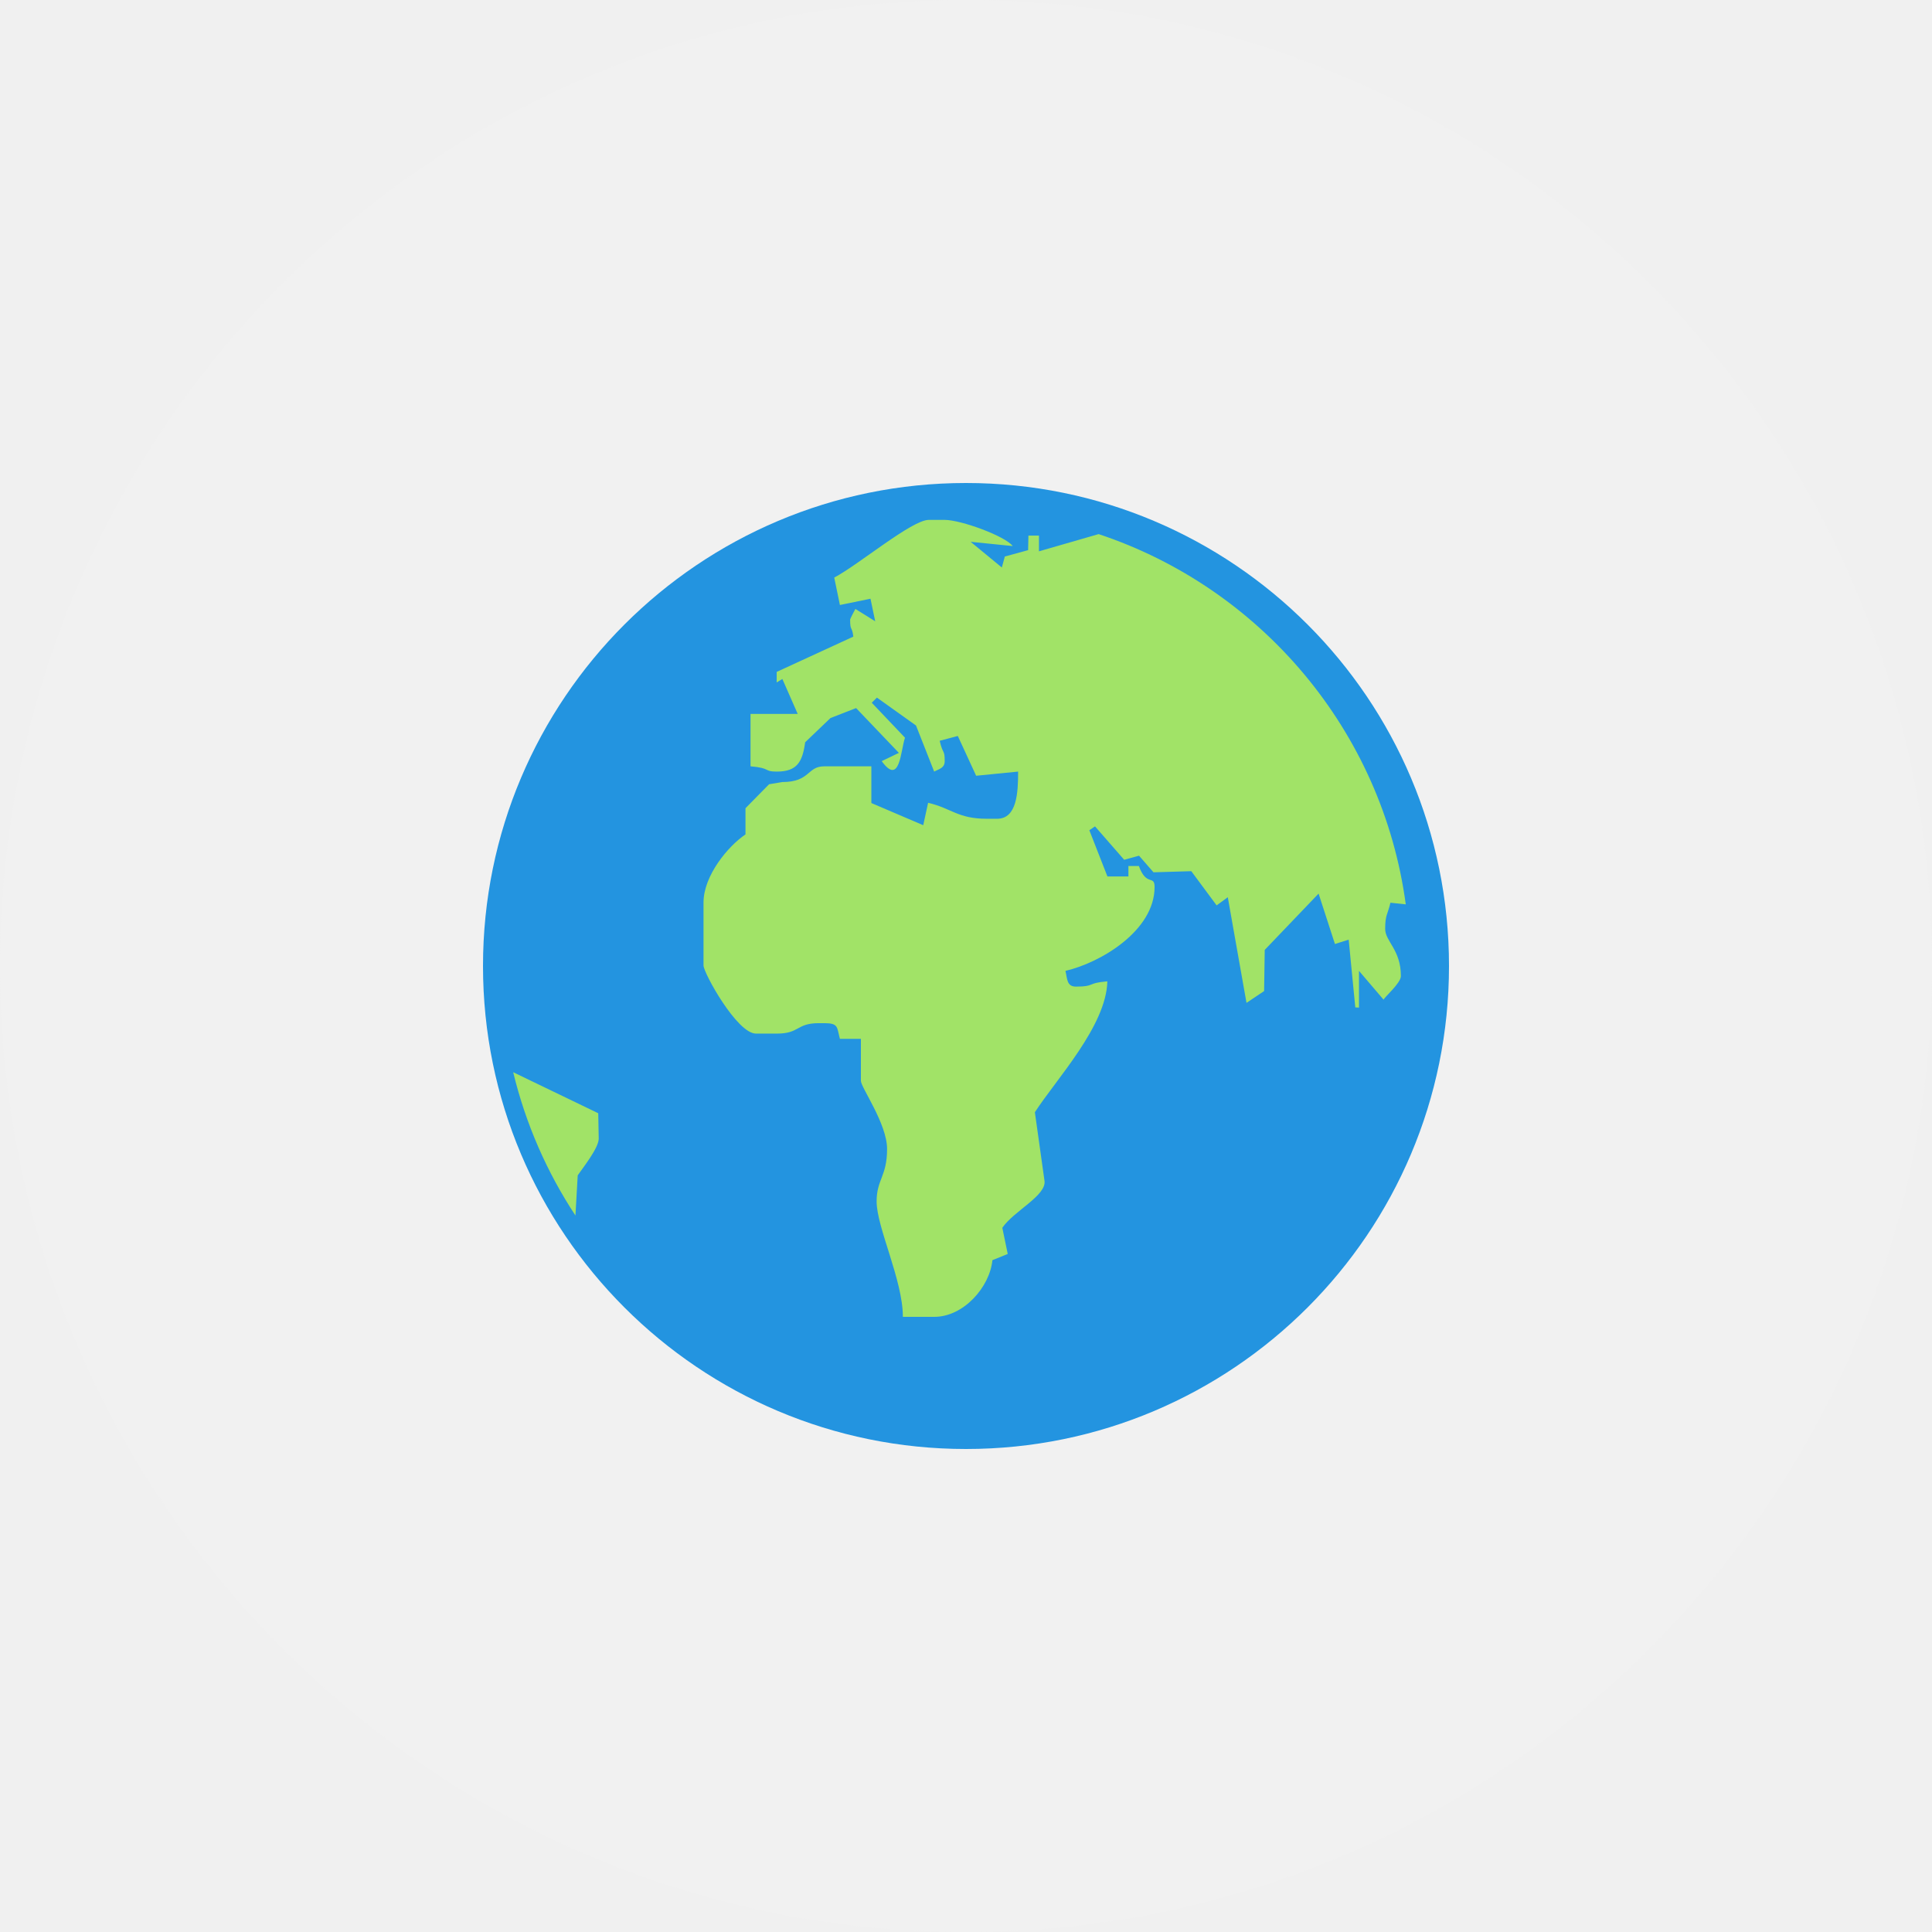
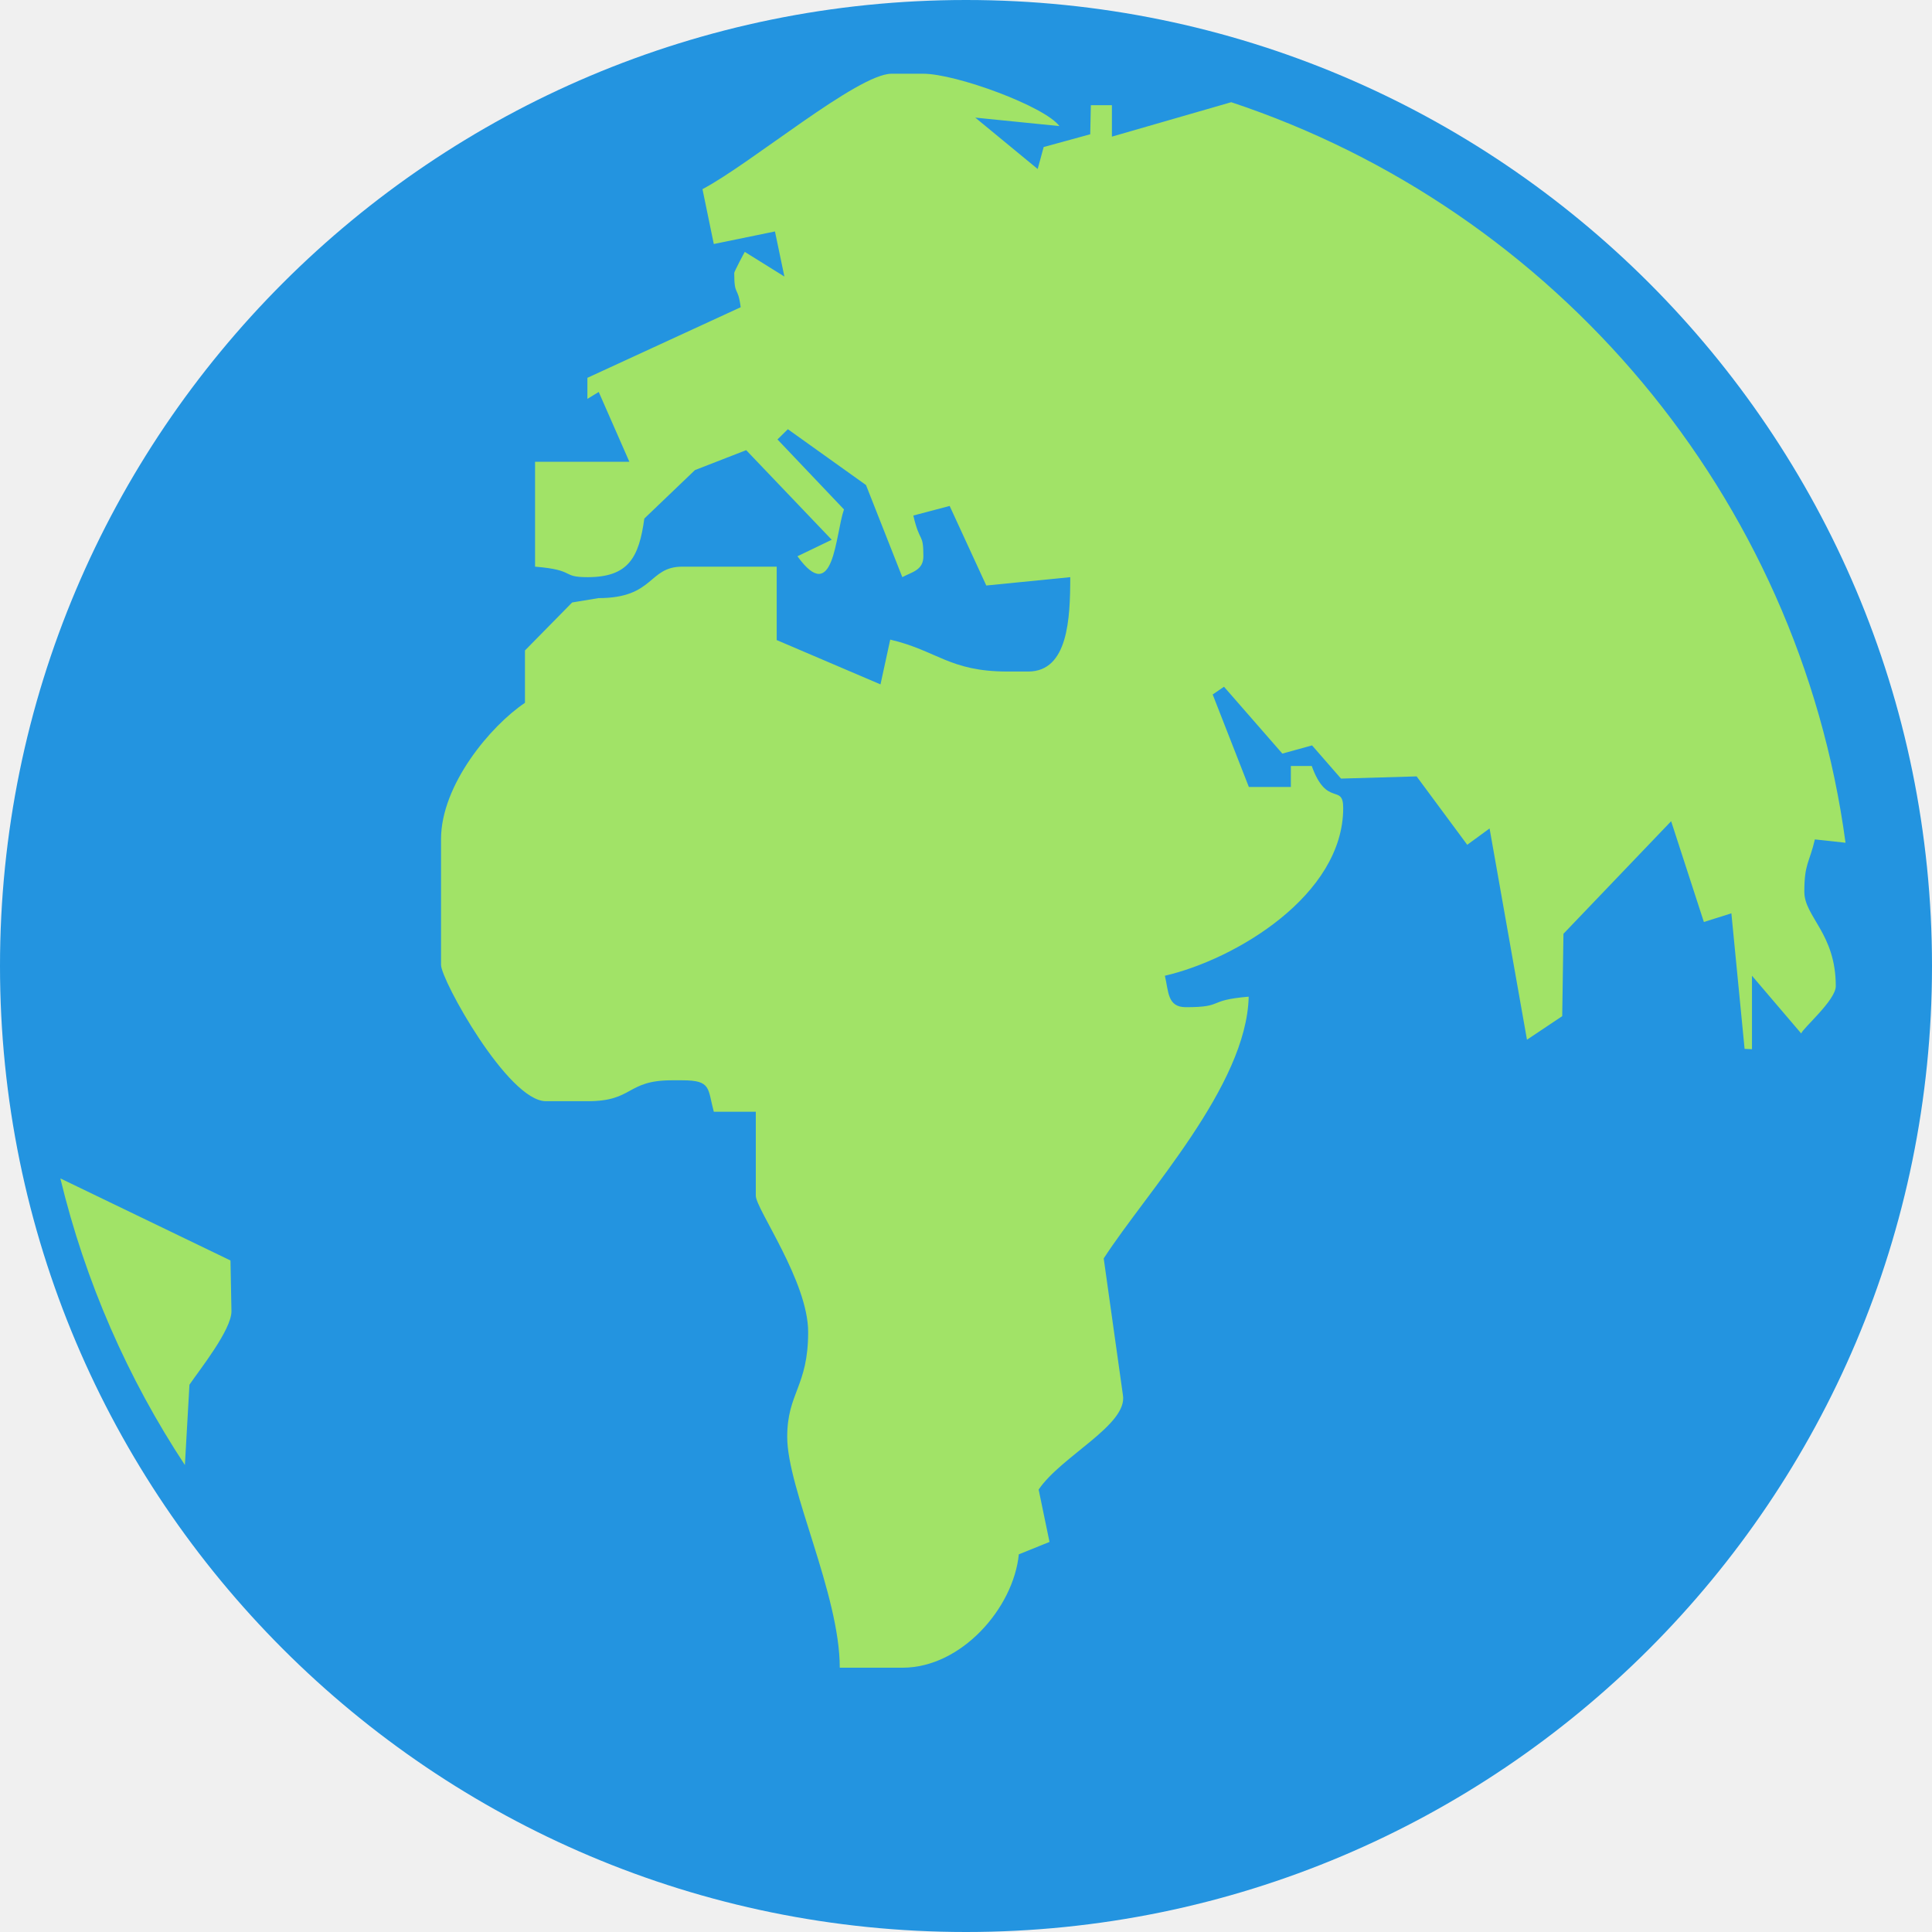
- <svg xmlns="http://www.w3.org/2000/svg" width="80" height="80" viewBox="0 0 80 80" fill="none">
-   <circle cx="40" cy="40" r="40" fill="#F1F1F1" />
-   <g clip-path="url(#clip0_963_1591)">
-     <path fill-rule="evenodd" clip-rule="evenodd" d="M40 20C51.045 20 60 28.955 60 40C60 51.045 51.045 60 40 60C28.955 60 20 51.045 20 40C20 28.955 28.955 20 40 20Z" fill="#2394E0" />
-     <path fill-rule="evenodd" clip-rule="evenodd" d="M23.828 50.332C22.65 48.545 21.768 46.543 21.25 44.398L24.772 46.097L24.792 47.148C24.792 47.536 24.134 48.356 23.922 48.669L23.828 50.332ZM45.492 22.116C52.204 24.346 57.24 30.254 58.21 37.448L57.575 37.38C57.461 37.868 57.357 37.877 57.357 38.464C57.357 38.981 58.008 39.326 58.008 40.417C58.008 40.71 57.321 41.292 57.292 41.396L56.273 40.202V41.722L56.12 41.715L55.846 38.909L55.277 39.089L54.6 37.002L52.37 39.333L52.344 41.038L51.615 41.527L50.84 37.152L50.378 37.49L49.329 36.074L47.764 36.12L47.165 35.433L46.55 35.602L45.342 34.219L45.107 34.378L45.856 36.292H46.725V35.859H47.158C47.471 36.725 47.809 36.211 47.809 36.728C47.809 38.535 45.579 39.863 44.118 40.202C44.196 40.527 44.167 40.853 44.551 40.853C45.368 40.853 44.961 40.71 45.853 40.635C45.81 42.48 43.737 44.684 42.852 46.055L43.249 48.883C43.353 49.499 41.973 50.146 41.504 50.84L41.728 51.924L41.094 52.181C40.983 53.294 39.902 54.528 38.688 54.528H37.386C37.386 53.005 36.299 50.827 36.299 49.749C36.299 48.835 36.732 48.711 36.732 47.578C36.732 46.53 35.648 45.029 35.648 44.756V43.017H34.779C34.648 42.532 34.73 42.367 34.128 42.367H33.91C32.962 42.367 33.122 42.799 32.171 42.799H31.302C30.518 42.799 29.131 40.286 29.131 39.977V37.373C29.131 36.25 30.16 35.026 30.869 34.551V33.467L31.846 32.474L32.389 32.383C33.555 32.383 33.415 31.732 34.128 31.732H36.081V33.252L38.229 34.17L38.431 33.242C39.404 33.47 39.658 33.903 40.856 33.903H41.289C42.113 33.903 42.158 32.809 42.158 31.95L40.42 32.122L39.661 30.475L38.91 30.674C39.046 31.263 39.118 31.019 39.118 31.517C39.118 31.81 38.877 31.842 38.682 31.95L37.93 30.042L36.312 28.887L36.097 29.098L37.474 30.547C37.292 31.068 37.269 32.568 36.51 31.517L37.22 31.175L35.449 29.32L34.388 29.733L33.34 30.736C33.229 31.543 33.011 31.95 32.165 31.95C31.602 31.95 31.94 31.803 31.078 31.732V29.561H33.031L32.396 28.115L32.161 28.258V27.822L35.335 26.361C35.277 25.905 35.202 26.149 35.202 25.651C35.202 25.622 35.413 25.221 35.42 25.215L36.24 25.726L36.045 24.792L34.779 25.052L34.544 23.916C35.547 23.389 37.757 21.527 38.46 21.527H39.111C39.798 21.527 41.634 22.204 41.934 22.611L40.192 22.435L41.484 23.499L41.608 23.044L42.572 22.78L42.585 22.178H43.021V22.829L45.492 22.116Z" fill="#A1E367" />
+ <svg xmlns="http://www.w3.org/2000/svg" width="50" height="50" viewBox="0 0 50 50" fill="none">
+   <g clip-path="url(#clip0_1476_5171)">
+     <path fill-rule="evenodd" clip-rule="evenodd" d="M25 0C38.806 0 50 11.194 50 25C50 38.806 38.806 50 25 50C11.194 50 0 38.806 0 25C0 11.194 11.194 0 25 0Z" fill="#2394E0" />
+     <path fill-rule="evenodd" clip-rule="evenodd" d="M4.785 37.915C3.312 35.681 2.209 33.179 1.562 30.497L5.965 32.621L5.99 33.936C5.99 34.42 5.168 35.445 4.903 35.836L4.785 37.915ZM31.864 2.645C40.255 5.432 46.55 12.818 47.762 21.81L46.969 21.724C46.826 22.335 46.696 22.347 46.696 23.079C46.696 23.727 47.51 24.158 47.51 25.521C47.51 25.887 46.651 26.616 46.615 26.746L45.341 25.252V27.153L45.15 27.145L44.808 23.637L44.096 23.861L43.249 21.253L40.462 24.166L40.43 26.298L39.518 26.908L38.55 21.44L37.972 21.863L36.662 20.093L34.705 20.15L33.956 19.291L33.187 19.503L31.677 17.773L31.384 17.973L32.32 20.366H33.407V19.824H33.948C34.338 20.907 34.762 20.264 34.762 20.911C34.762 23.169 31.974 24.829 30.147 25.252C30.245 25.659 30.208 26.066 30.689 26.066C31.71 26.066 31.201 25.887 32.316 25.794C32.263 28.101 29.671 30.855 28.564 32.568L29.061 36.104C29.191 36.873 27.466 37.683 26.88 38.55L27.161 39.905L26.367 40.226C26.229 41.618 24.878 43.16 23.36 43.16H21.733C21.733 41.256 20.373 38.534 20.373 37.187C20.373 36.043 20.915 35.889 20.915 34.473C20.915 33.163 19.56 31.287 19.56 30.945V28.772H18.473C18.311 28.166 18.412 27.958 17.66 27.958H17.387C16.203 27.958 16.402 28.499 15.214 28.499H14.128C13.147 28.499 11.414 25.358 11.414 24.972V21.716C11.414 20.313 12.699 18.783 13.586 18.189V16.834L14.807 15.592L15.487 15.479C16.943 15.479 16.768 14.665 17.66 14.665H20.101V16.565L22.787 17.712L23.039 16.553C24.255 16.838 24.573 17.379 26.07 17.379H26.611C27.641 17.379 27.698 16.012 27.698 14.937L25.525 15.153L24.577 13.094L23.637 13.342C23.808 14.079 23.897 13.774 23.897 14.396C23.897 14.762 23.596 14.803 23.352 14.937L22.412 12.553L20.39 11.108L20.121 11.373L21.842 13.184C21.615 13.835 21.586 15.71 20.638 14.396L21.525 13.969L19.311 11.65L17.985 12.166L16.675 13.42C16.537 14.429 16.264 14.937 15.206 14.937C14.502 14.937 14.925 14.754 13.847 14.665V11.951H16.288L15.495 10.144L15.202 10.323V9.778L19.169 7.951C19.096 7.381 19.002 7.686 19.002 7.064C19.002 7.027 19.267 6.527 19.275 6.519L20.3 7.157L20.056 5.99L18.473 6.315L18.18 4.895C19.434 4.236 22.197 1.908 23.075 1.908H23.889C24.748 1.908 27.043 2.755 27.417 3.263L25.24 3.044L26.855 4.374L27.01 3.805L28.215 3.475L28.231 2.722H28.776V3.536L31.864 2.645Z" fill="#A1E367" />
  </g>
  <defs>
-     <clipPath id="clip0_963_1591">
-       <rect width="40" height="40" fill="white" transform="translate(20 20)" />
+     <clipPath id="clip0_1476_5171">
+       <rect width="50" height="50" fill="white" />
    </clipPath>
  </defs>
</svg>
